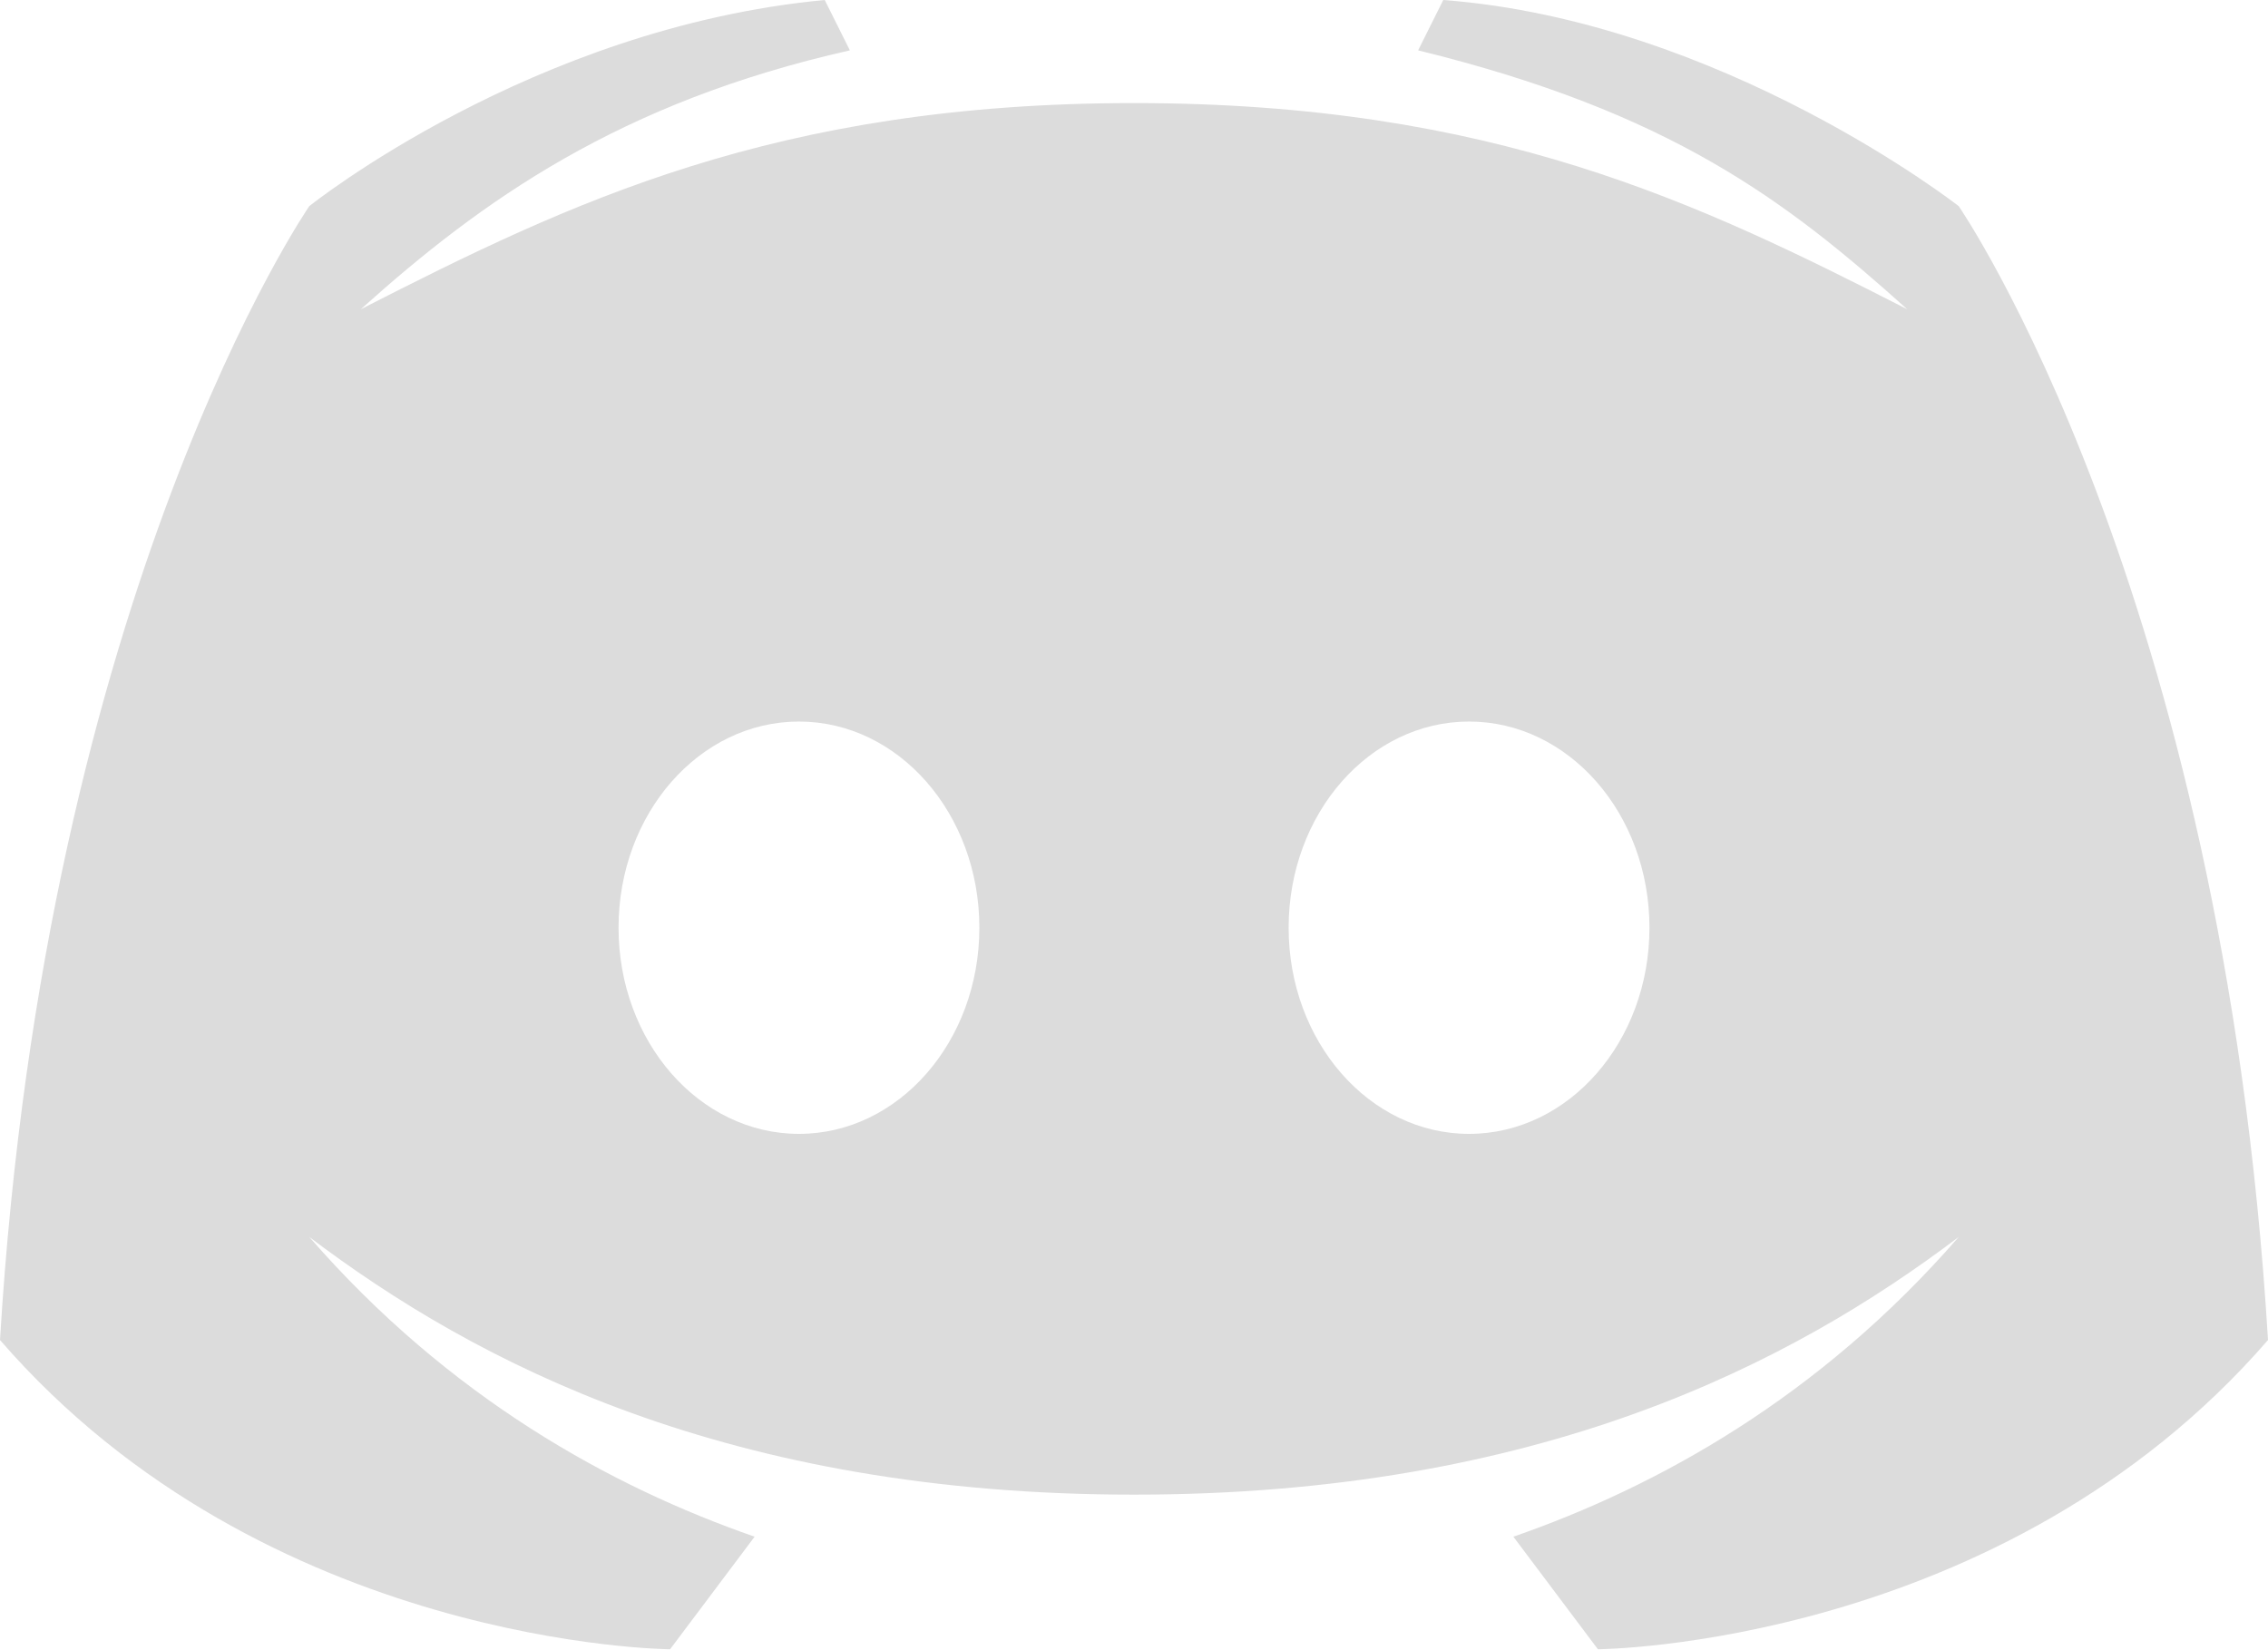
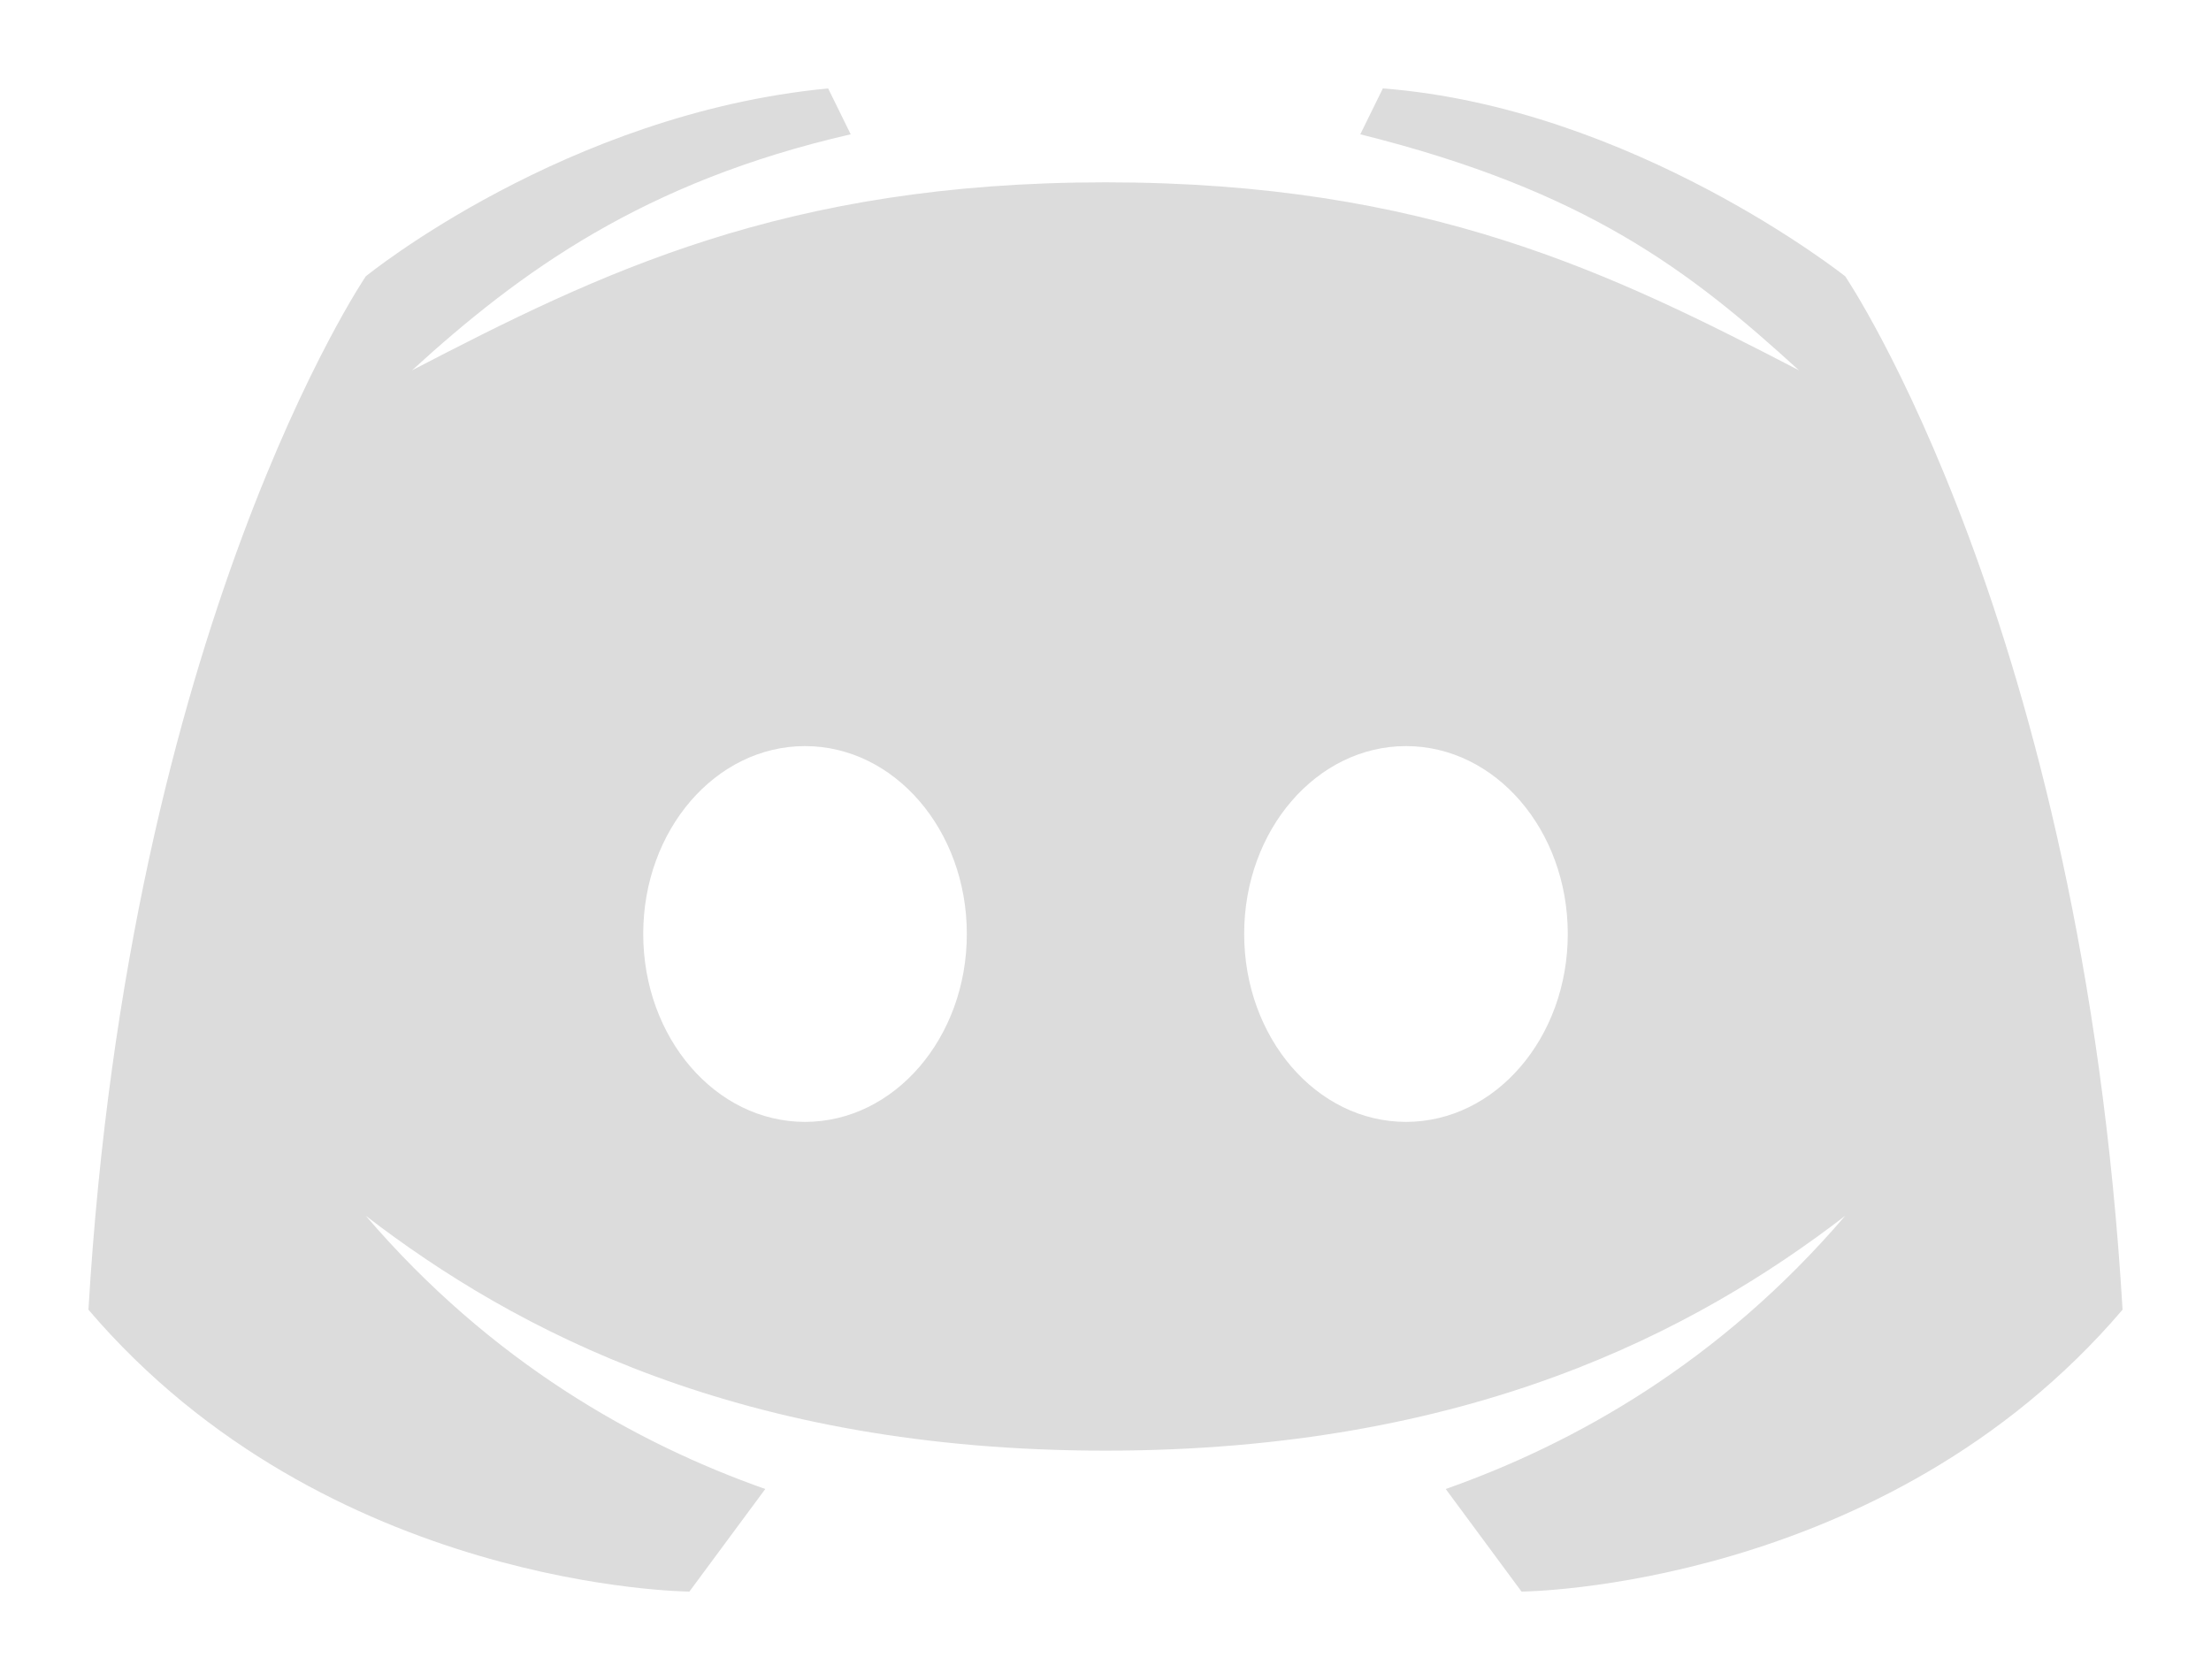
- <svg xmlns="http://www.w3.org/2000/svg" width="44" height="32">
-   <path d="M38 4S33.414.41 28 0l-.488.977C32.406 2.176 34.652 3.89 37 6c-4.047-2.066-8.04-4-15-4-6.96 0-10.953 1.934-15 4 2.348-2.11 5.02-4.016 9.488-5.023L16 0C10.32.535 6 4 6 4S.879 11.426 0 26c5.16 5.953 13 6 13 6l1.64-2.184C11.856 28.848 8.716 27.121 6 24c3.238 2.45 8.125 5 16 5s12.762-2.55 16-5c-2.715 3.121-5.855 4.848-8.64 5.816L31 32s7.84-.047 13-6c-.879-14.574-6-22-6-22zM15.5 22c-1.934 0-3.5-1.79-3.5-4s1.566-4 3.5-4 3.5 1.79 3.5 4-1.566 4-3.5 4zm13 0c-1.934 0-3.5-1.79-3.5-4s1.566-4 3.5-4 3.5 1.79 3.5 4-1.566 4-3.5 4z" fill="#DCDCDC" fill-rule="nonzero" />
+ <svg xmlns="http://www.w3.org/2000/svg" width="25" height="19" viewBox="0 0 25 19" fill="none">
+   <path d="M20.864 3.125C20.864 3.125 18.466 1.218 15.636 1L15.381 1.519C17.939 2.156 19.113 3.067 20.341 4.188C18.225 3.09 16.138 2.062 12.5 2.062C8.862 2.062 6.775 3.09 4.659 4.188C5.886 3.067 7.283 2.054 9.619 1.519L9.364 1C6.395 1.284 4.136 3.125 4.136 3.125C4.136 3.125 1.459 7.07 1 14.812C3.697 17.975 7.795 18 7.795 18L8.653 16.84C7.197 16.326 5.556 15.408 4.136 13.75C5.829 15.052 8.384 16.406 12.5 16.406C16.616 16.406 19.171 15.052 20.864 13.75C19.444 15.408 17.803 16.326 16.347 16.84L17.204 18C17.204 18 21.303 17.975 24 14.812C23.541 7.07 20.864 3.125 20.864 3.125ZM9.102 12.688C8.091 12.688 7.273 11.737 7.273 10.562C7.273 9.388 8.091 8.438 9.102 8.438C10.113 8.438 10.932 9.388 10.932 10.562C10.932 11.737 10.113 12.688 9.102 12.688ZM15.898 12.688C14.887 12.688 14.068 11.737 14.068 10.562C14.068 9.388 14.887 8.438 15.898 8.438C16.909 8.438 17.727 9.388 17.727 10.562C17.727 11.737 16.909 12.688 15.898 12.688Z" fill="#DCDCDC" />
</svg>
